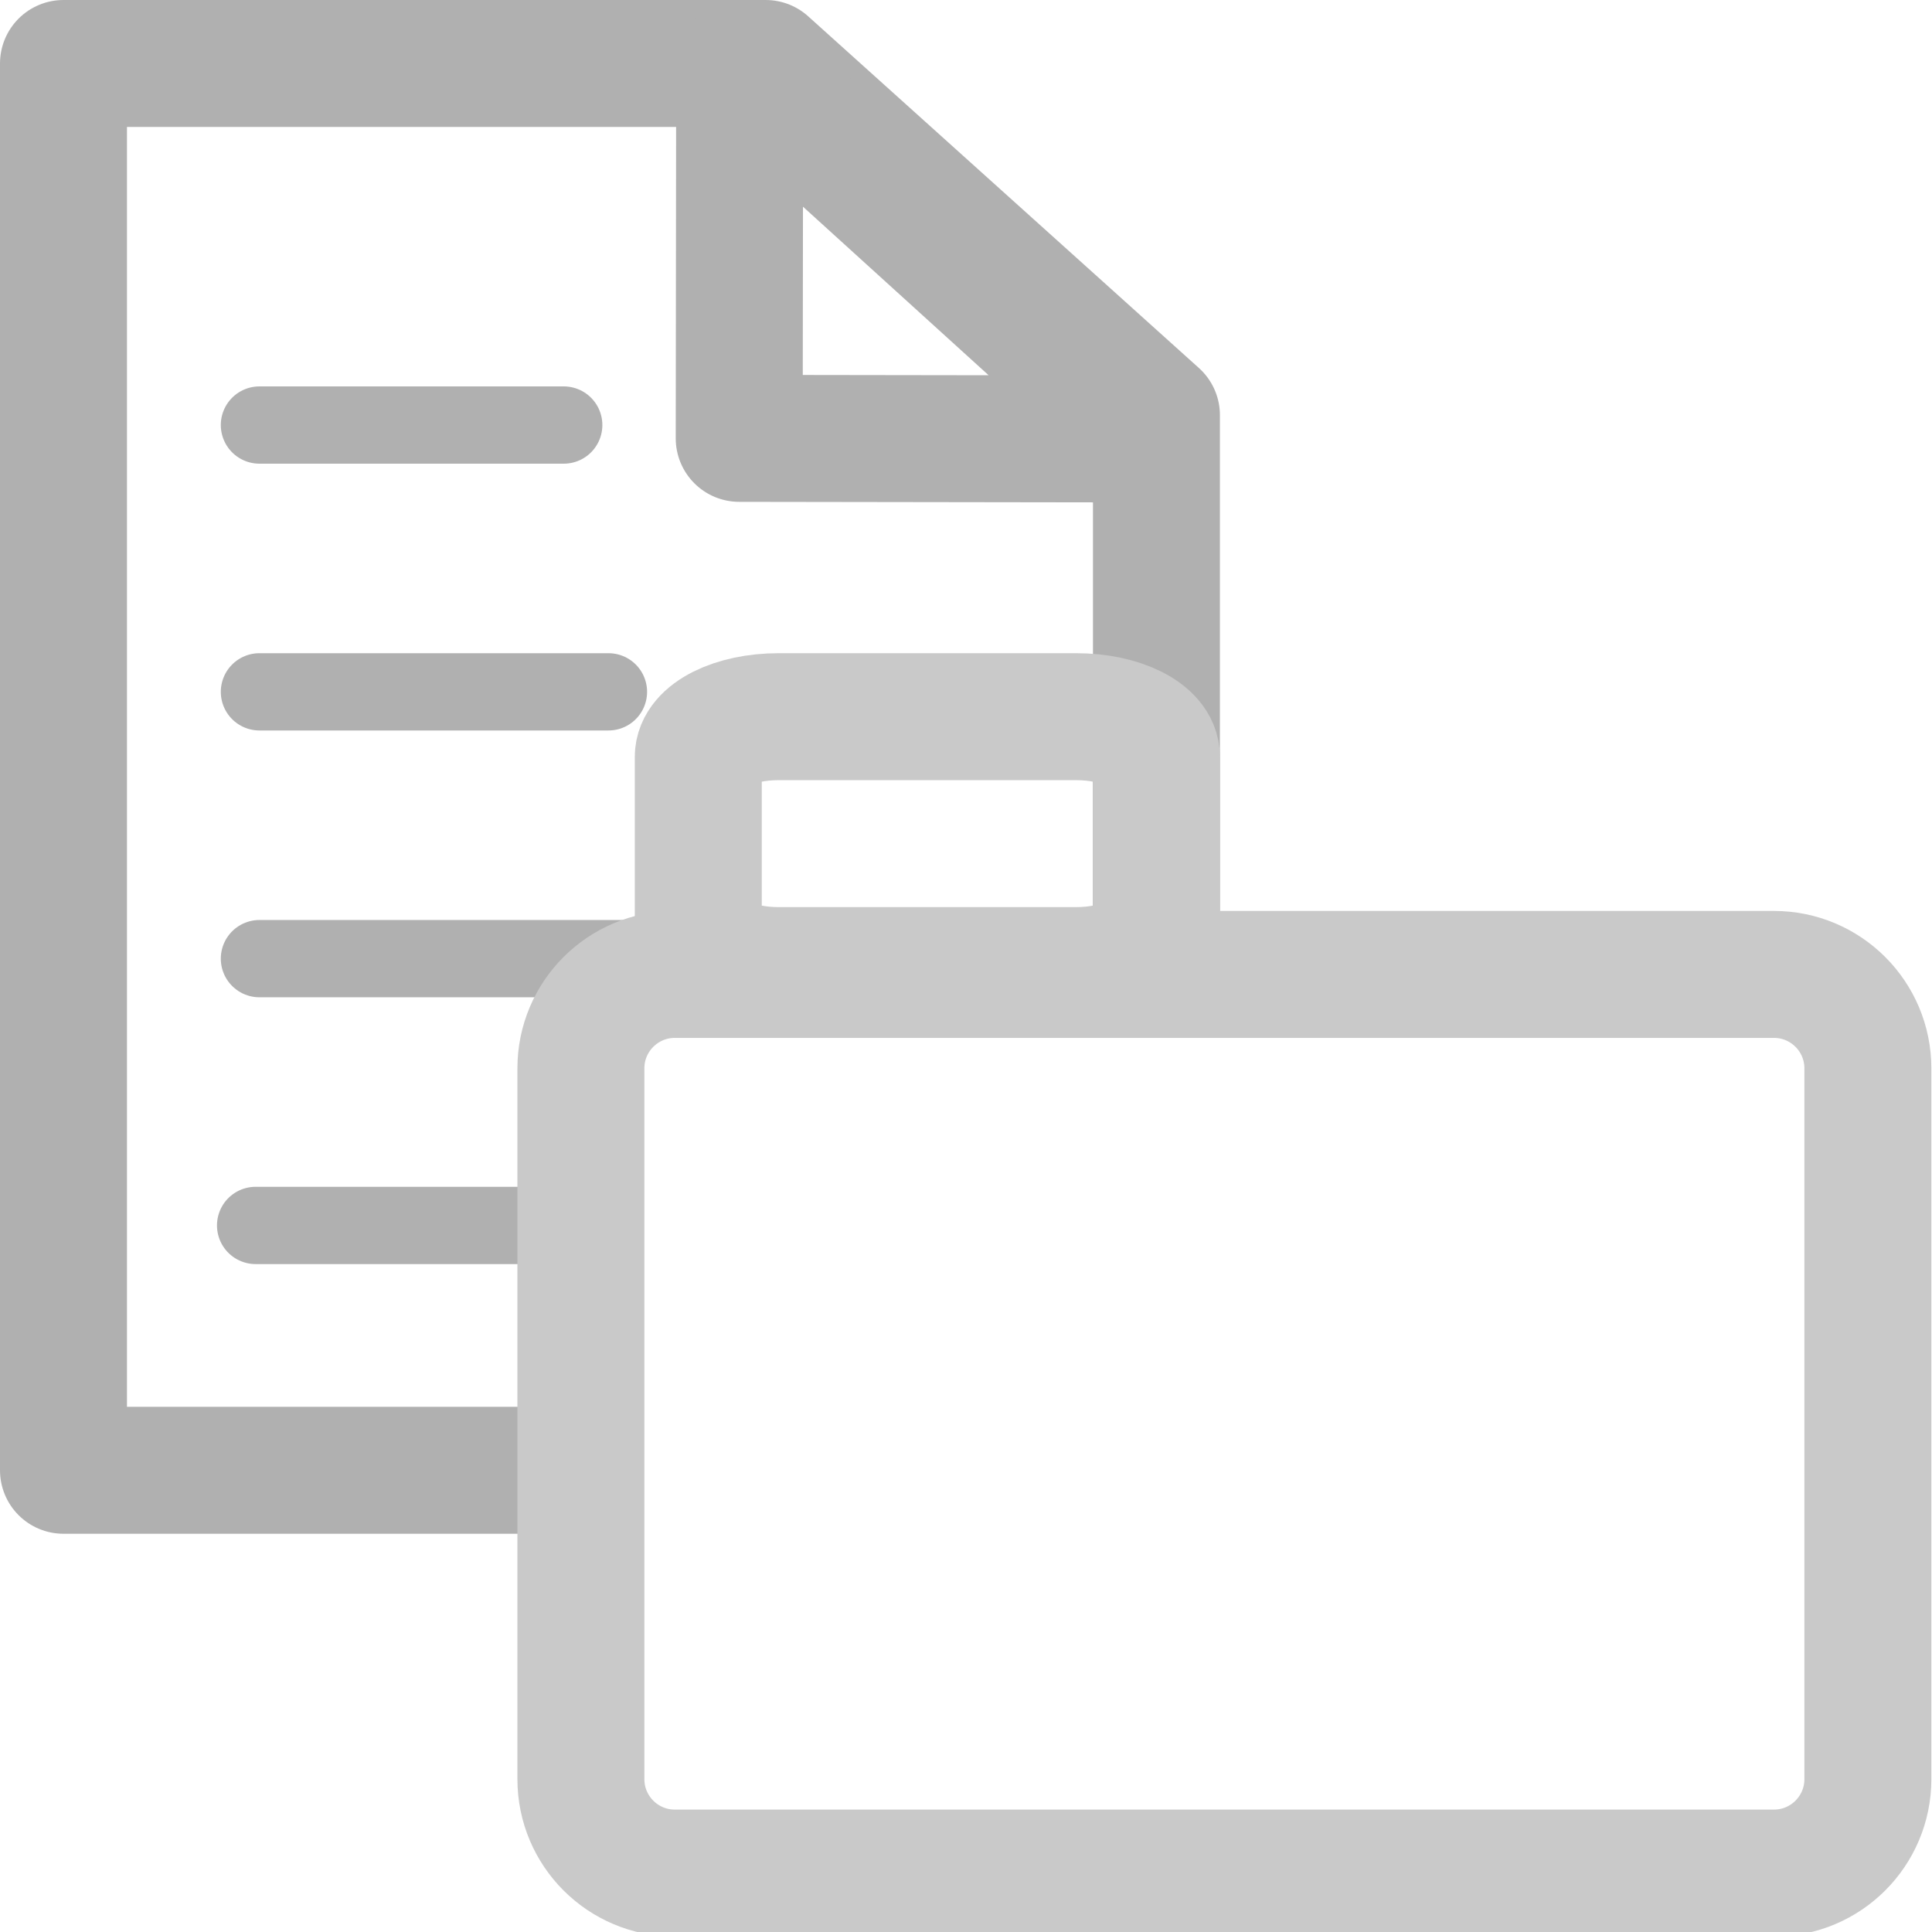
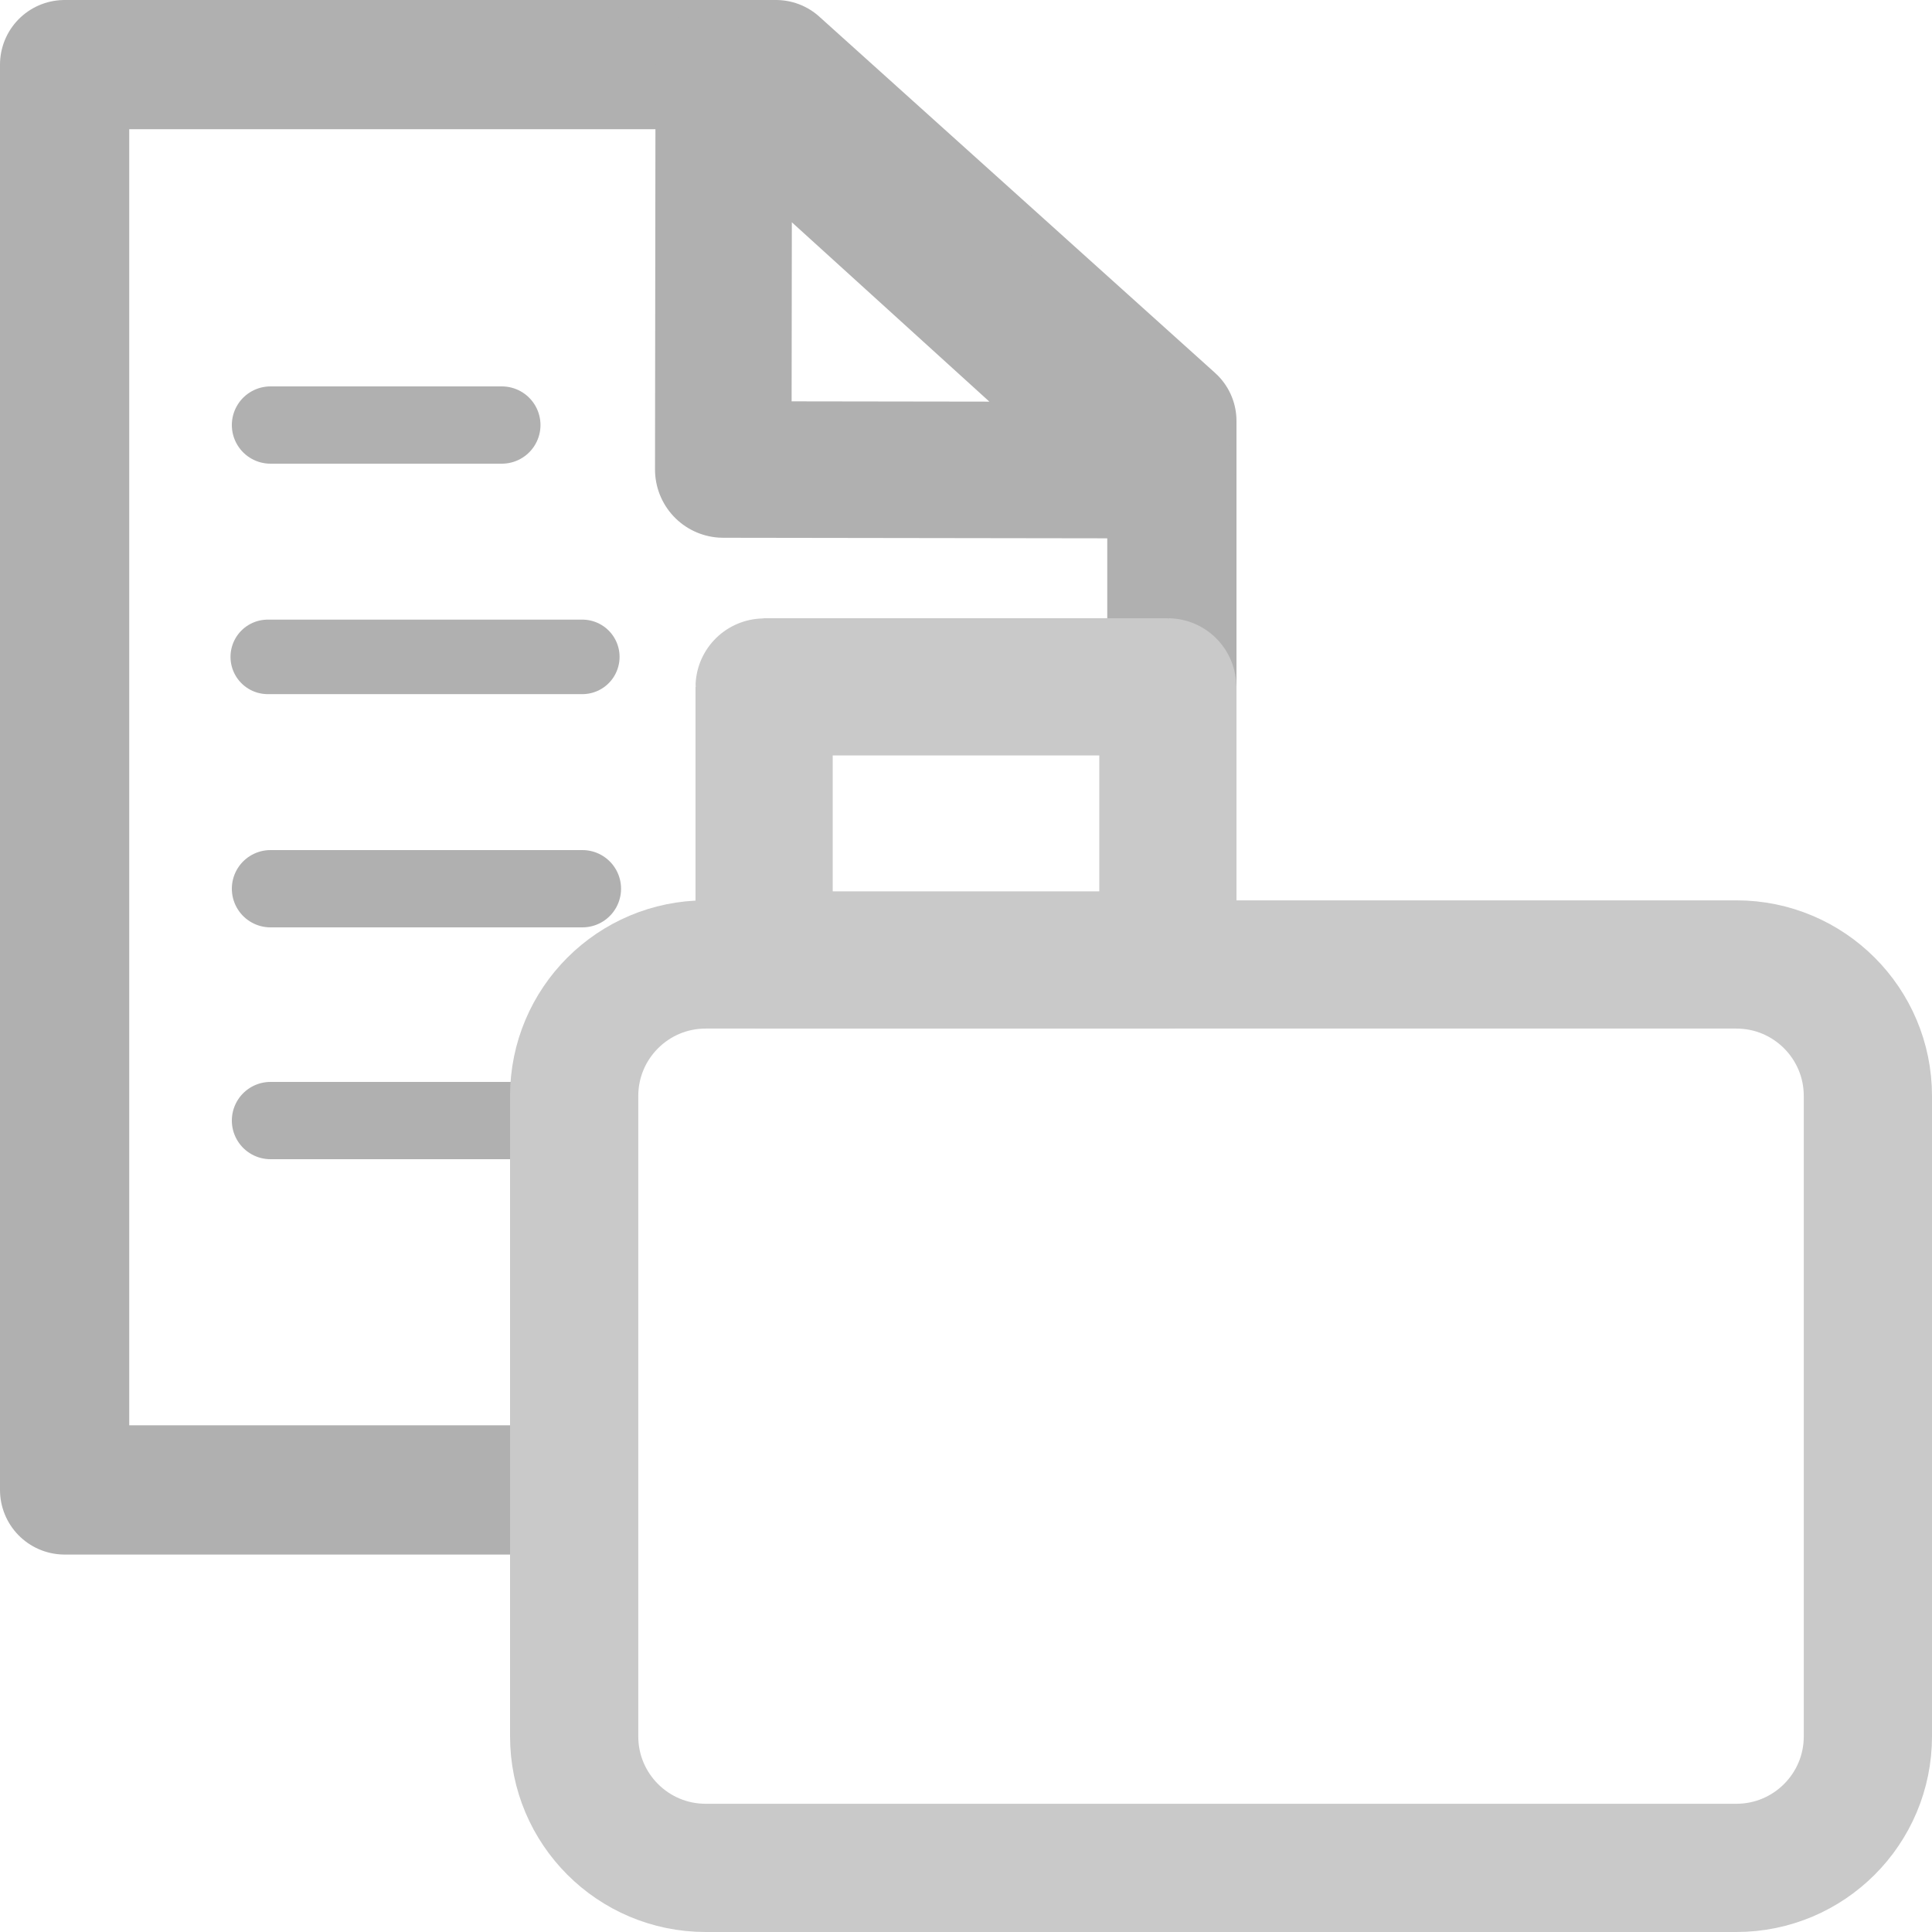
- <svg xmlns="http://www.w3.org/2000/svg" width="350" height="350" id="svg2" version="1.1">
+ <svg xmlns="http://www.w3.org/2000/svg" width="250" height="250" id="svg2" version="1.1">
  <defs id="defs4">
    <linearGradient id="linearGradient13850-2-6">
      <stop id="stop13852-4-9" offset="0" style="stop-color:#cdcdcd;stop-opacity:1;" />
      <stop id="stop13854-7-9" offset="1" style="stop-color:#c4c4c4;stop-opacity:1;" />
    </linearGradient>
    <linearGradient id="linearGradient13856-0-9">
      <stop style="stop-color:#807e66;stop-opacity:1;" offset="0" id="stop13858-8-7" />
      <stop style="stop-color:#ccab63;stop-opacity:1" offset="1" id="stop13860-4-7" />
    </linearGradient>
    <linearGradient id="linearGradient13799-7-9">
      <stop style="stop-color:#b9772f;stop-opacity:1" offset="0" id="stop13801-4-8" />
      <stop id="stop13809-4-5" offset="0.154" style="stop-color:#f2dc91;stop-opacity:1" />
      <stop id="stop13807-7-9" offset="0.5" style="stop-color:#fbdc8b;stop-opacity:1" />
      <stop style="stop-color:#e6bd7a;stop-opacity:1" offset="0.75" id="stop13811-8-3" />
      <stop style="stop-color:#ba772f;stop-opacity:1" offset="1" id="stop13803-6-3" />
    </linearGradient>
  </defs>
  <g id="layer1" style="display:inline" transform="translate(0,-1036.362)">
    <g transform="matrix(0.279033,0,0,0.279033,-129.7928,940.6651)" style="display:inline" id="g13862">
-       <path id="rect13616" d="m 837.868,1297.524 -331.502,-0 V 840.848 384.173 h 455.907 l 253.686,228.337 v 361.198" style="fill:none;fill-opacity:1;stroke:#b0b0b0;stroke-width:82.427;stroke-linecap:round;stroke-linejoin:round;stroke-miterlimit:4;stroke-dasharray:none;stroke-dashoffset:0;stroke-opacity:1" />
-       <path id="rect13616-6" d="m 945.374,384.168 268.497,243.779 -268.792,-0.387 z" style="display:inline;fill:none;fill-opacity:1;stroke:#b0b0b0;stroke-width:82.427;stroke-linecap:round;stroke-linejoin:round;stroke-miterlimit:4;stroke-dasharray:none;stroke-dashoffset:0;stroke-opacity:1" />
-       <path id="path13637" d="M 633.591,618.913 H 831.139" style="fill:none;stroke:#b0b0b0;stroke-width:50.173;stroke-linecap:round;stroke-linejoin:miter;stroke-miterlimit:4;stroke-dasharray:none;stroke-opacity:1" />
-       <path id="path13637-8" d="M 633.591,792.13 H 860.18" style="display:inline;fill:none;stroke:#b0b0b0;stroke-width:50.173;stroke-linecap:round;stroke-linejoin:miter;stroke-miterlimit:4;stroke-dasharray:none;stroke-opacity:1" />
-       <path id="path13637-8-4" d="M 633.591,965.347 H 910.704" style="display:inline;fill:none;stroke:#b0b0b0;stroke-width:50.173;stroke-linecap:round;stroke-linejoin:miter;stroke-miterlimit:4;stroke-dasharray:none;stroke-opacity:1" />
-       <path id="path13637-8-4-5" d="M 631.111,1138.564 H 836.764" style="display:inline;fill:none;stroke:#b0b0b0;stroke-width:50.173;stroke-linecap:round;stroke-linejoin:miter;stroke-miterlimit:4;stroke-dasharray:none;stroke-opacity:1" />
-       <rect style="display:inline;fill:none;fill-opacity:1;stroke:#c9c9c9;stroke-width:82.428;stroke-linecap:round;stroke-linejoin:round;stroke-miterlimit:4;stroke-dasharray:none;stroke-dashoffset:0;stroke-opacity:1" id="rect13693-3" width="297.456" height="164.855" x="918.504" y="808.257" rx="52.055" ry="26.03" />
-       <rect style="fill:none;fill-opacity:1;stroke:#c9c9c9;stroke-width:82.428;stroke-linecap:round;stroke-linejoin:round;stroke-miterlimit:4;stroke-dasharray:none;stroke-dashoffset:0;stroke-opacity:1" id="rect13693" width="835.561" height="583.438" x="842.291" y="975.591" rx="60.987" ry="60.987" />
+       <path id="rect13616" d="m 730.354,1033.907 -235.238,-0 V 703.414 372.924 H 825.023 l 183.574,165.245 v 249.183" style="fill:none;fill-opacity:1;stroke:#b0b0b0;stroke-width:59.928;stroke-linecap:round;stroke-linejoin:round;stroke-miterlimit:4;stroke-dasharray:none;stroke-dashoffset:0;stroke-opacity:1" />
+       <path id="rect13616-6" d="M 800.792,374.611 1006.047,560.986 800.566,560.69 Z" style="display:inline;fill:none;fill-opacity:1;stroke:#b0b0b0;stroke-width:63.31;stroke-linecap:round;stroke-linejoin:round;stroke-miterlimit:4;stroke-dasharray:none;stroke-dashoffset:0;stroke-opacity:1" />
+       <path id="path13637" d="m 590.585,540.069 h 107.293" style="fill:none;stroke:#b0b0b0;stroke-width:35.838;stroke-linecap:round;stroke-linejoin:miter;stroke-miterlimit:4;stroke-dasharray:none;stroke-opacity:1" />
+       <path id="path13637-8" d="M 589.327,647.583 H 735.196" style="display:inline;fill:none;stroke:#b0b0b0;stroke-width:34.557;stroke-linecap:round;stroke-linejoin:miter;stroke-miterlimit:4;stroke-dasharray:none;stroke-opacity:1" />
+       <path id="path13637-8-4" d="M 590.585,755.097 H 735.245" style="display:inline;fill:none;stroke:#b0b0b0;stroke-width:35.838;stroke-linecap:round;stroke-linejoin:miter;stroke-miterlimit:4;stroke-dasharray:none;stroke-opacity:1" />
+       <rect style="display:inline;fill:none;fill-opacity:1;stroke:#c9c9c9;stroke-width:63.618;stroke-linecap:round;stroke-linejoin:round;stroke-miterlimit:4;stroke-dasharray:none;stroke-dashoffset:0;stroke-opacity:1" id="rect13693-3" width="187.248" height="126.65" x="819.504" y="661.473" rx="0.09" ry="0.09" />
+       <path id="path13637-8-4-7" d="M 590.585,862.611 H 735.245" style="display:inline;fill:none;stroke:#b0b0b0;stroke-width:35.838;stroke-linecap:round;stroke-linejoin:miter;stroke-miterlimit:4;stroke-dasharray:none;stroke-opacity:1" />
+       <rect style="fill:none;fill-opacity:1;stroke:#c9c9c9;stroke-width:59.464;stroke-linecap:round;stroke-linejoin:round;stroke-miterlimit:4;stroke-dasharray:none;stroke-dashoffset:0;stroke-opacity:1" id="rect13693" width="599.956" height="418.96" x="731.416" y="790.219" rx="60.987" ry="60.987" />
    </g>
  </g>
</svg>
